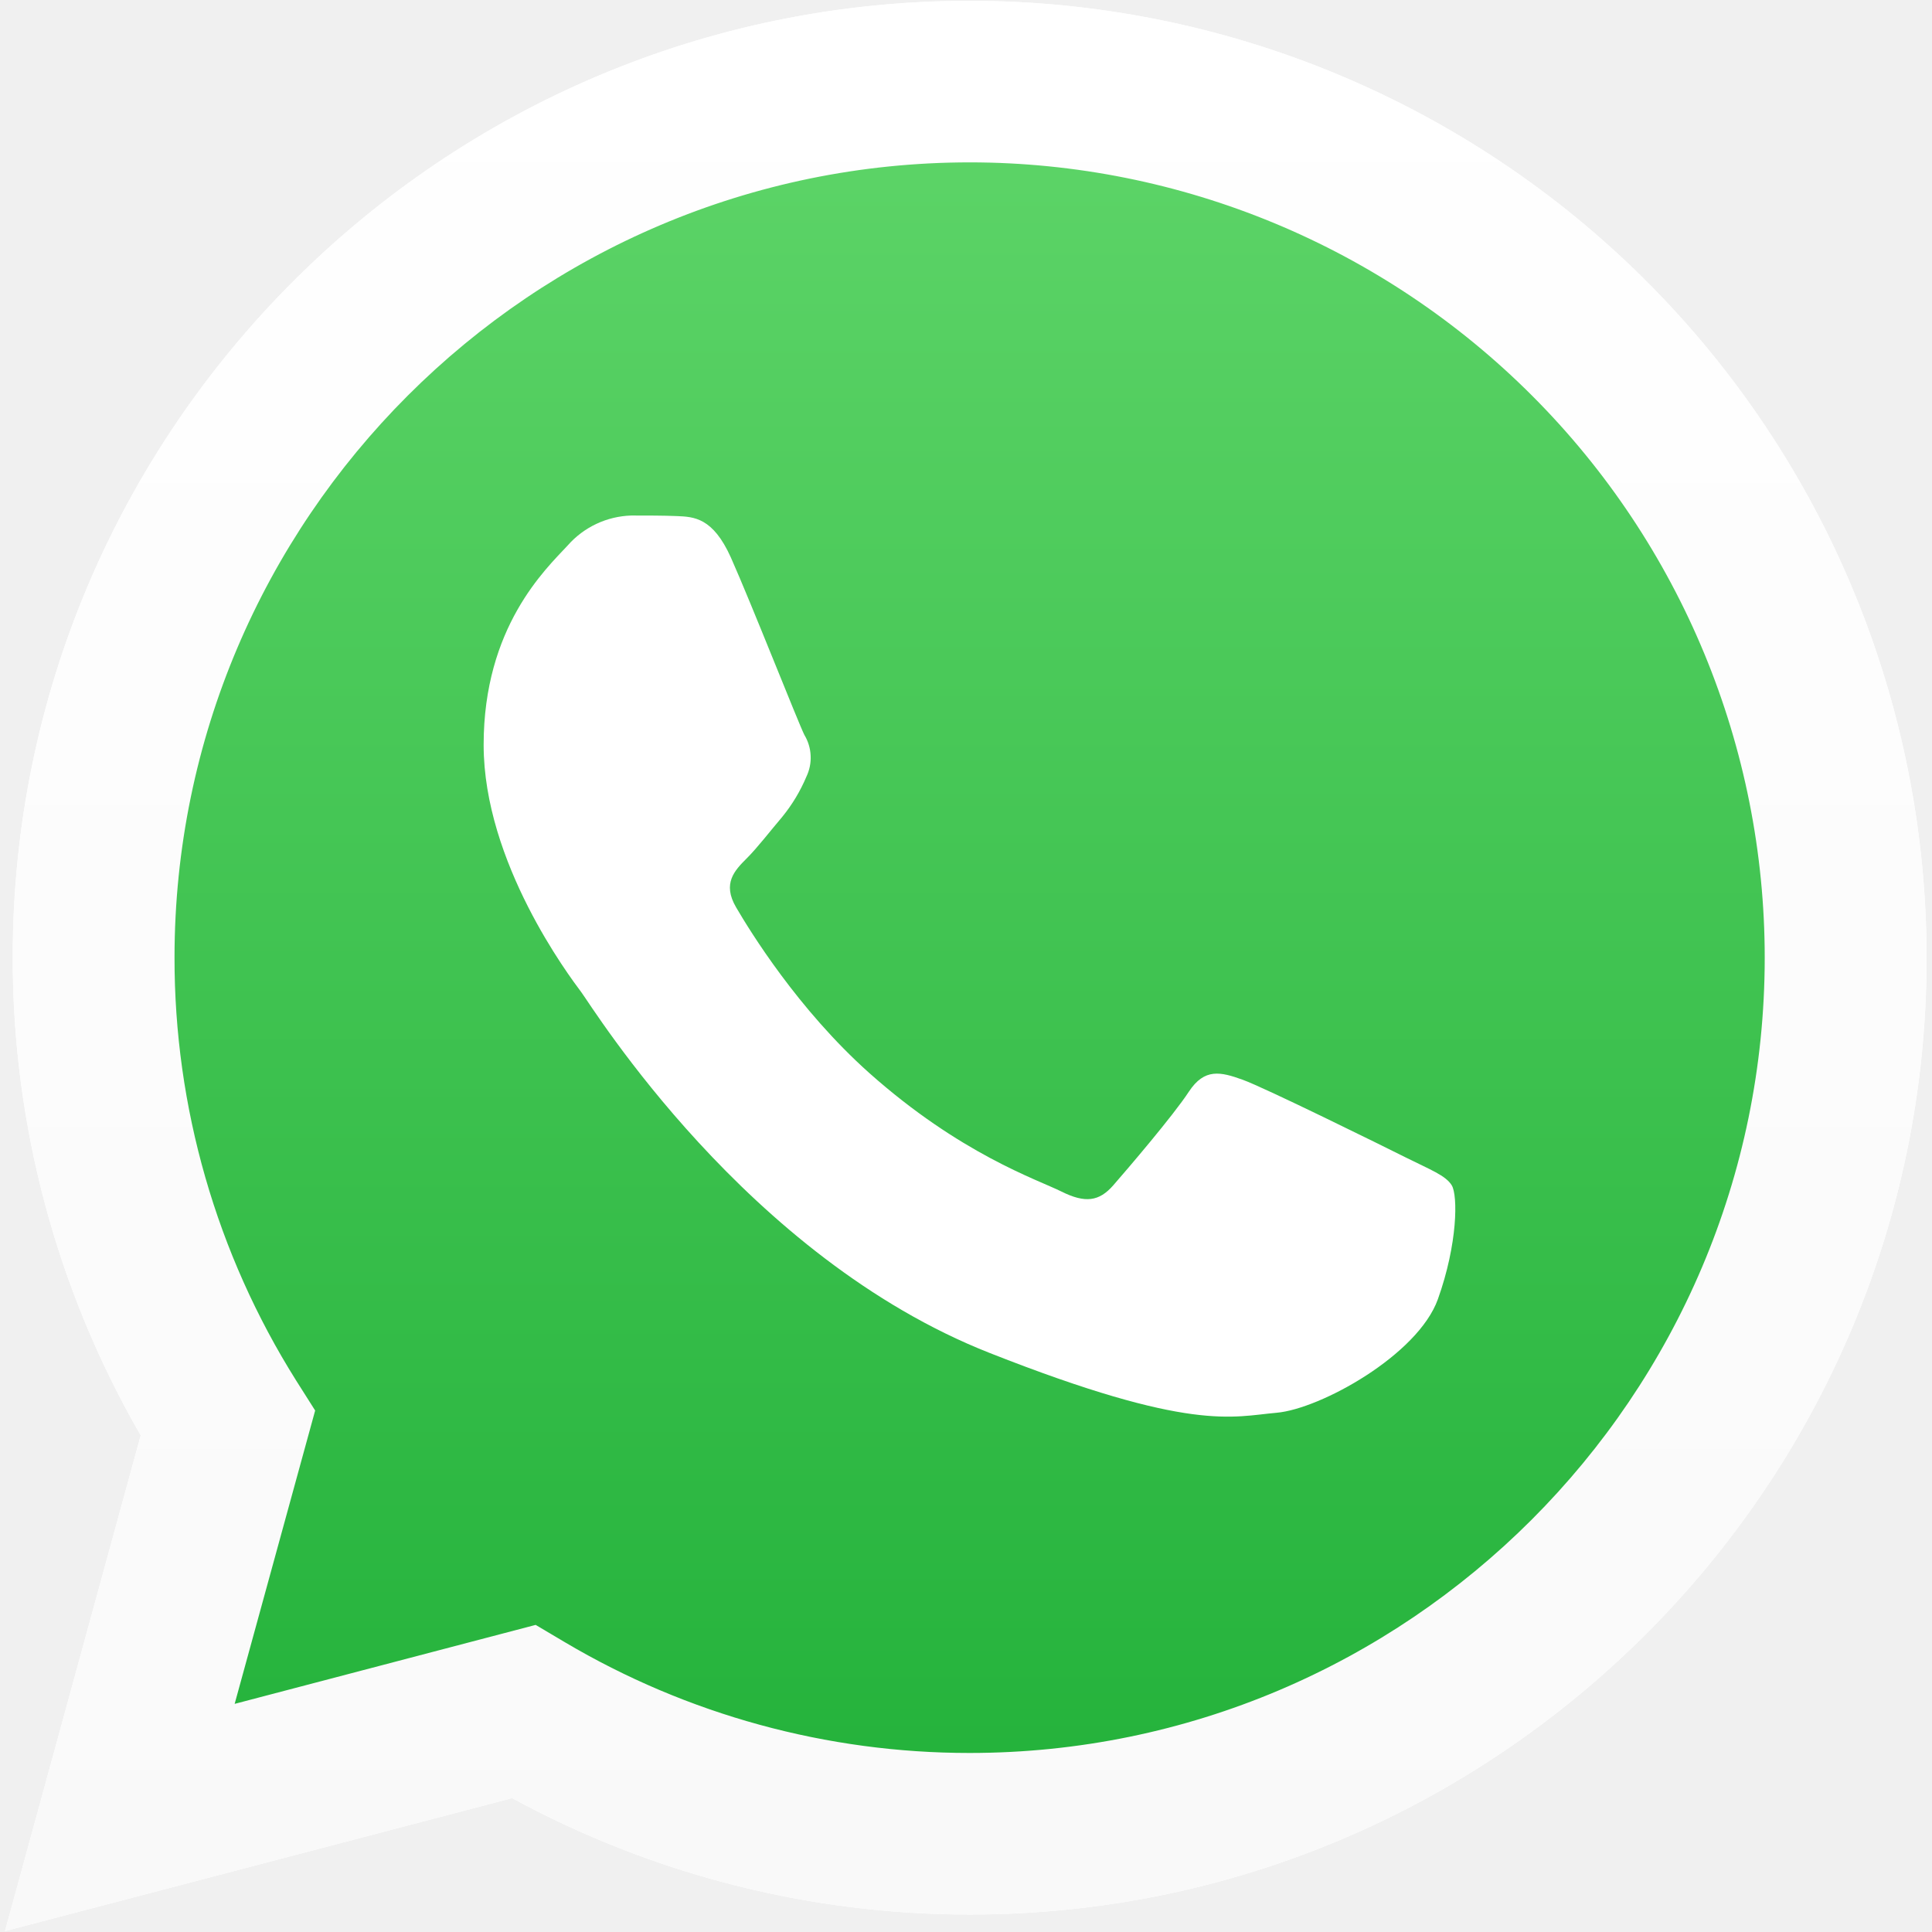
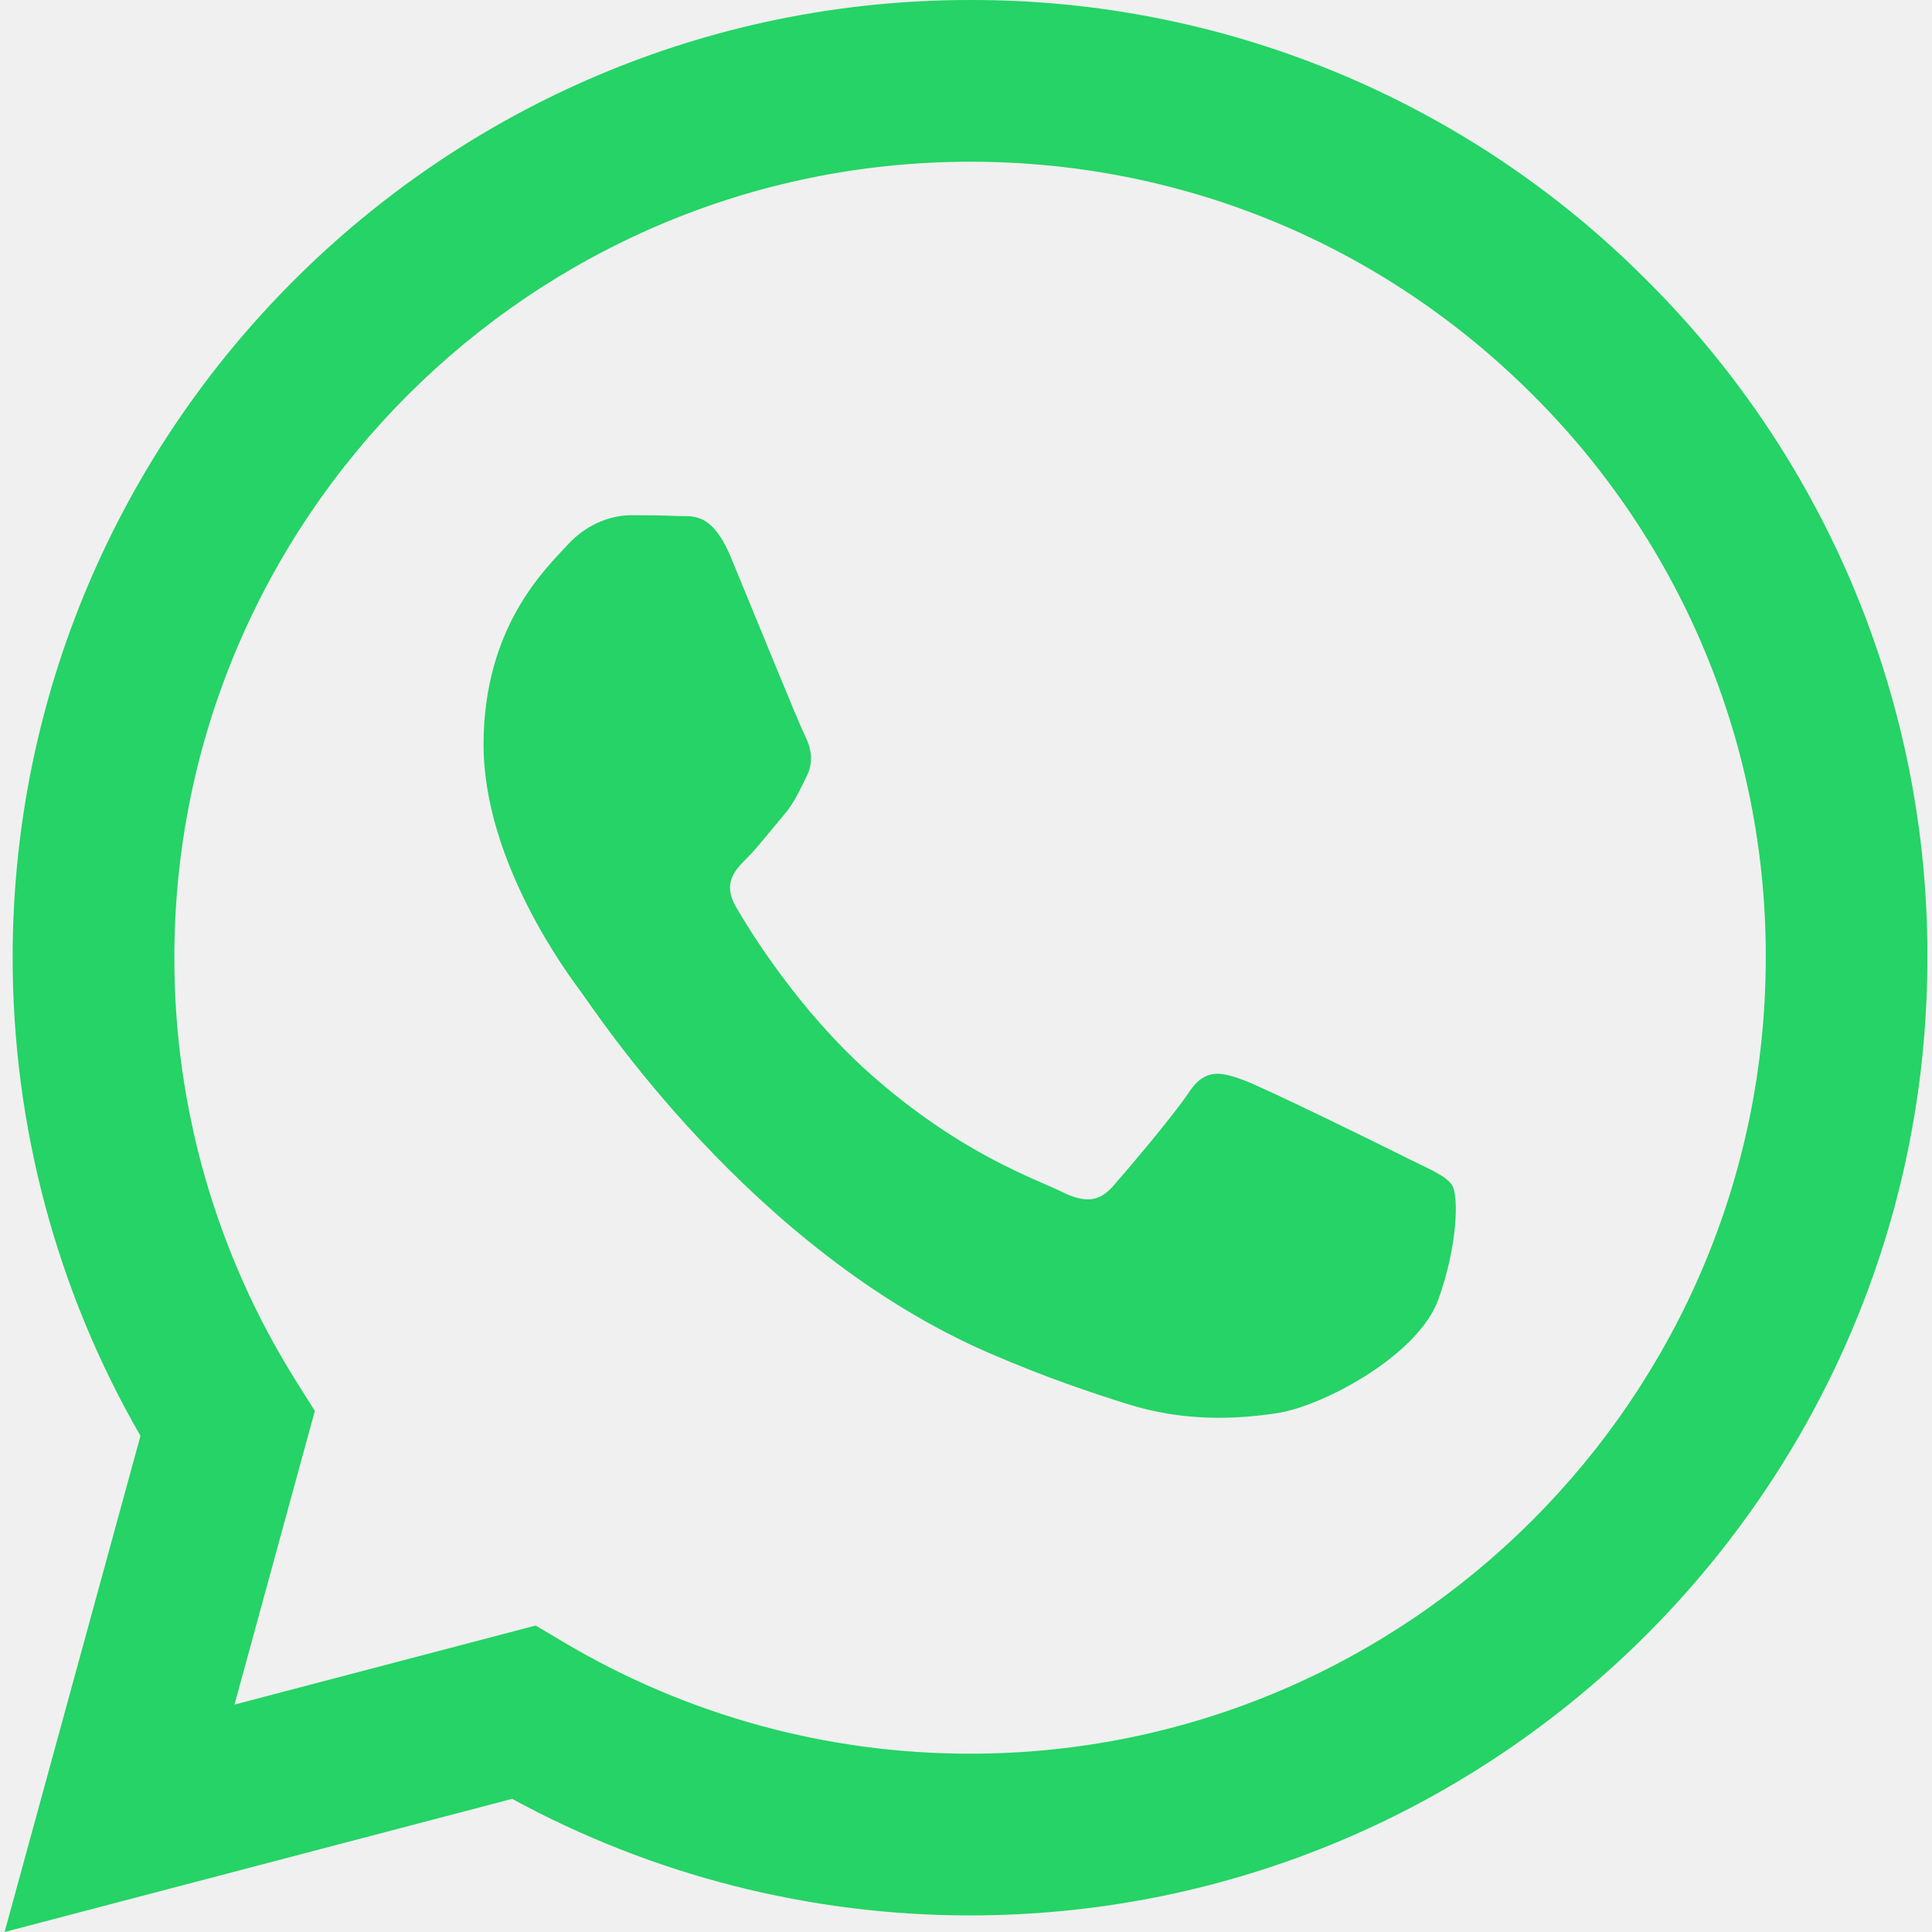
- <svg xmlns="http://www.w3.org/2000/svg" width="24" height="24" viewBox="0 0 24 24" fill="none">
-   <g clip-path="url(#clip0_1432_8816)">
-     <path d="M0.062 23.989L1.748 17.831C0.705 16.025 0.156 13.976 0.158 11.891C0.158 5.338 5.492 0.01 12.044 0.01C13.606 0.01 15.152 0.317 16.595 0.915C18.037 1.513 19.348 2.388 20.452 3.493C21.556 4.597 22.432 5.908 23.029 7.351C23.626 8.793 23.933 10.34 23.933 11.901C23.933 18.454 18.598 23.783 12.047 23.783H12.042C10.057 23.783 8.105 23.285 6.362 22.337L0.062 23.989ZM6.654 20.185L7.015 20.399C8.537 21.301 10.274 21.776 12.043 21.776C17.491 21.776 21.92 17.346 21.922 11.9C21.923 9.281 20.884 6.768 19.032 4.915C17.181 3.062 14.67 2.019 12.05 2.017C6.603 2.017 2.17 6.447 2.168 11.892C2.165 13.751 2.689 15.574 3.678 17.148L3.915 17.522L2.915 21.166L6.654 20.185Z" fill="white" />
-     <path d="M0.474 23.574L2.102 17.63C1.096 15.886 0.567 13.908 0.57 11.895C0.57 5.571 5.72 0.426 12.044 0.426C13.551 0.426 15.044 0.722 16.436 1.299C17.829 1.876 19.094 2.722 20.159 3.788C21.225 4.854 22.07 6.119 22.646 7.512C23.223 8.905 23.519 10.397 23.518 11.905C23.518 18.229 18.369 23.375 12.045 23.375H12.039C10.124 23.374 8.24 22.895 6.557 21.979L0.474 23.574Z" fill="url(#paint0_linear_1432_8816)" />
-     <path d="M0.062 23.989L1.748 17.831C0.705 16.025 0.156 13.976 0.158 11.891C0.158 5.338 5.492 0.01 12.044 0.01C13.606 0.01 15.152 0.317 16.595 0.915C18.037 1.513 19.348 2.388 20.452 3.493C21.556 4.597 22.432 5.908 23.029 7.351C23.626 8.793 23.933 10.34 23.933 11.901C23.933 18.454 18.598 23.783 12.047 23.783H12.042C10.057 23.783 8.105 23.285 6.362 22.337L0.062 23.989ZM6.654 20.185L7.015 20.399C8.537 21.301 10.274 21.776 12.043 21.776C17.491 21.776 21.92 17.346 21.922 11.9C21.923 9.281 20.884 6.768 19.032 4.915C17.181 3.062 14.67 2.019 12.05 2.017C6.603 2.017 2.17 6.447 2.168 11.892C2.165 13.751 2.689 15.574 3.678 17.148L3.915 17.522L2.915 21.166L6.654 20.185Z" fill="url(#paint1_linear_1432_8816)" />
-     <path fill-rule="evenodd" clip-rule="evenodd" d="M9.079 6.925C8.856 6.43 8.622 6.42 8.41 6.411C8.237 6.404 8.039 6.404 7.841 6.404C7.691 6.409 7.543 6.444 7.408 6.508C7.272 6.572 7.151 6.663 7.052 6.776C6.775 7.073 6.008 7.791 6.008 9.253C6.008 10.714 7.072 12.126 7.221 12.325C7.369 12.524 9.273 15.617 12.294 16.807C14.802 17.796 15.313 17.597 15.857 17.55C16.402 17.503 17.614 16.832 17.862 16.139C18.11 15.445 18.109 14.85 18.035 14.726C17.961 14.602 17.762 14.528 17.466 14.38C17.169 14.231 15.709 13.511 15.437 13.413C15.164 13.315 14.963 13.265 14.768 13.562C14.573 13.86 14.001 14.528 13.828 14.726C13.654 14.924 13.482 14.95 13.184 14.801C12.887 14.653 11.931 14.338 10.796 13.327C9.913 12.538 9.317 11.567 9.144 11.271C8.97 10.974 9.126 10.813 9.275 10.664C9.408 10.532 9.572 10.318 9.72 10.144C9.842 9.994 9.942 9.827 10.017 9.649C10.056 9.567 10.075 9.477 10.07 9.386C10.066 9.295 10.039 9.207 9.992 9.129C9.917 8.98 9.34 7.512 9.079 6.925Z" fill="white" />
-   </g>
-   <defs>
-     <linearGradient id="paint0_linear_1432_8816" x1="11.997" y1="23.574" x2="11.997" y2="0.426" gradientUnits="userSpaceOnUse">
-       <stop stop-color="#20B038" />
-       <stop offset="1" stop-color="#60D66A" />
-     </linearGradient>
-     <linearGradient id="paint1_linear_1432_8816" x1="11.997" y1="23.989" x2="11.997" y2="0.01" gradientUnits="userSpaceOnUse">
-       <stop stop-color="#F9F9F9" />
-       <stop offset="1" stop-color="white" />
-     </linearGradient>
-     <clipPath id="clip0_1432_8816">
-       <rect width="24" height="24" fill="white" />
-     </clipPath>
-   </defs>
+ <svg xmlns="http://www.w3.org/2000/svg" fill="#25D366" role="img" viewBox="0 0 24 24">
+   <path d="M17.472 14.382c-.297-.149-1.758-.867-2.03-.967-.273-.099-.471-.148-.67.15-.197.297-.767.966-.94 1.164-.173.199-.347.223-.644.075-.297-.15-1.255-.463-2.39-1.475-.883-.788-1.48-1.761-1.653-2.059-.173-.297-.018-.458.13-.606.134-.133.298-.347.446-.52.149-.174.198-.298.298-.497.099-.198.05-.371-.025-.52-.075-.149-.669-1.612-.916-2.207-.242-.579-.487-.5-.669-.51-.173-.008-.371-.01-.57-.01-.198 0-.52.074-.792.372-.272.297-1.04 1.016-1.04 2.479 0 1.462 1.065 2.875 1.213 3.074.149.198 2.096 3.2 5.077 4.487.709.306 1.262.489 1.694.625.712.227 1.36.195 1.871.118.571-.085 1.758-.719 2.006-1.413.248-.694.248-1.289.173-1.413-.074-.124-.272-.198-.57-.347m-5.421 7.403h-.004a9.87 9.87 0 01-5.031-1.378l-.361-.214-3.741.982.998-3.648-.235-.374a9.86 9.86 0 01-1.51-5.26c.001-5.45 4.436-9.884 9.888-9.884 2.64 0 5.122 1.03 6.988 2.898a9.825 9.825 0 012.893 6.994c-.003 5.45-4.437 9.884-9.885 9.884m8.413-18.297A11.815 11.815 0 0012.05 0C5.495 0 .16 5.335.157 11.892c0 2.096.547 4.142 1.588 5.945L.057 24l6.305-1.654a11.882 11.882 0 005.683 1.448h.005c6.554 0 11.89-5.335 11.893-11.893a11.821 11.821 0 00-3.48-8.413Z" />
</svg>
